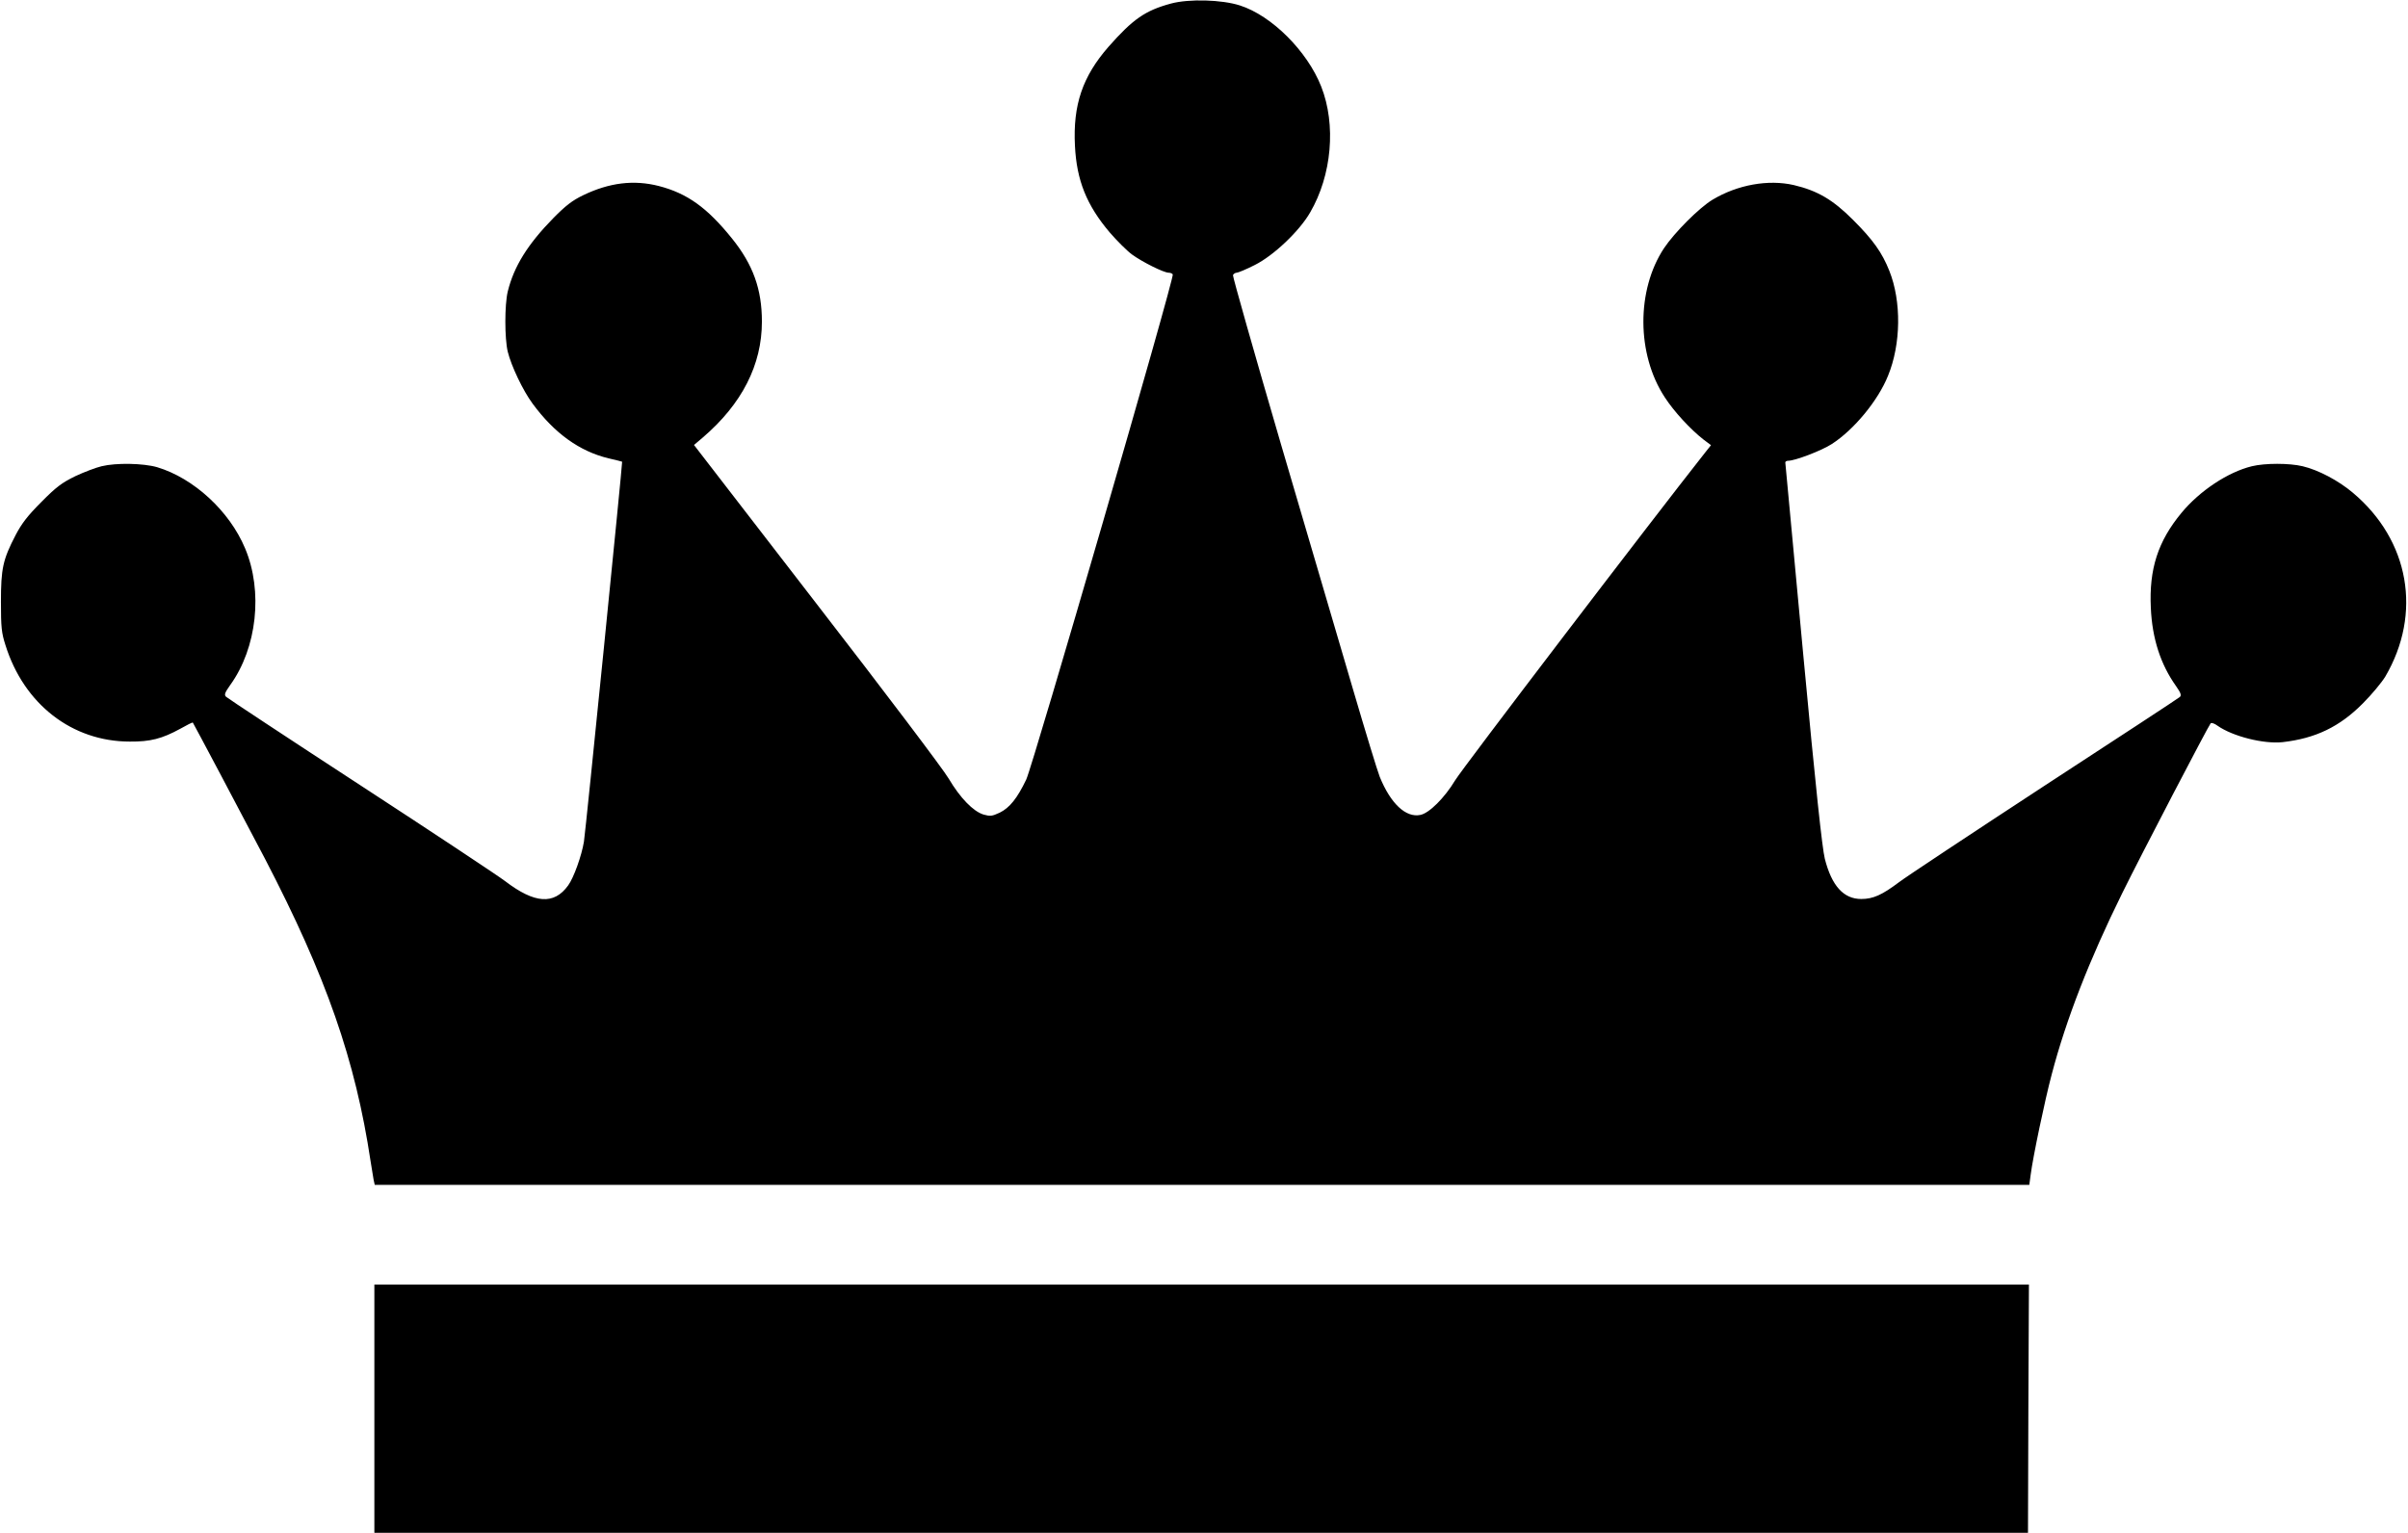
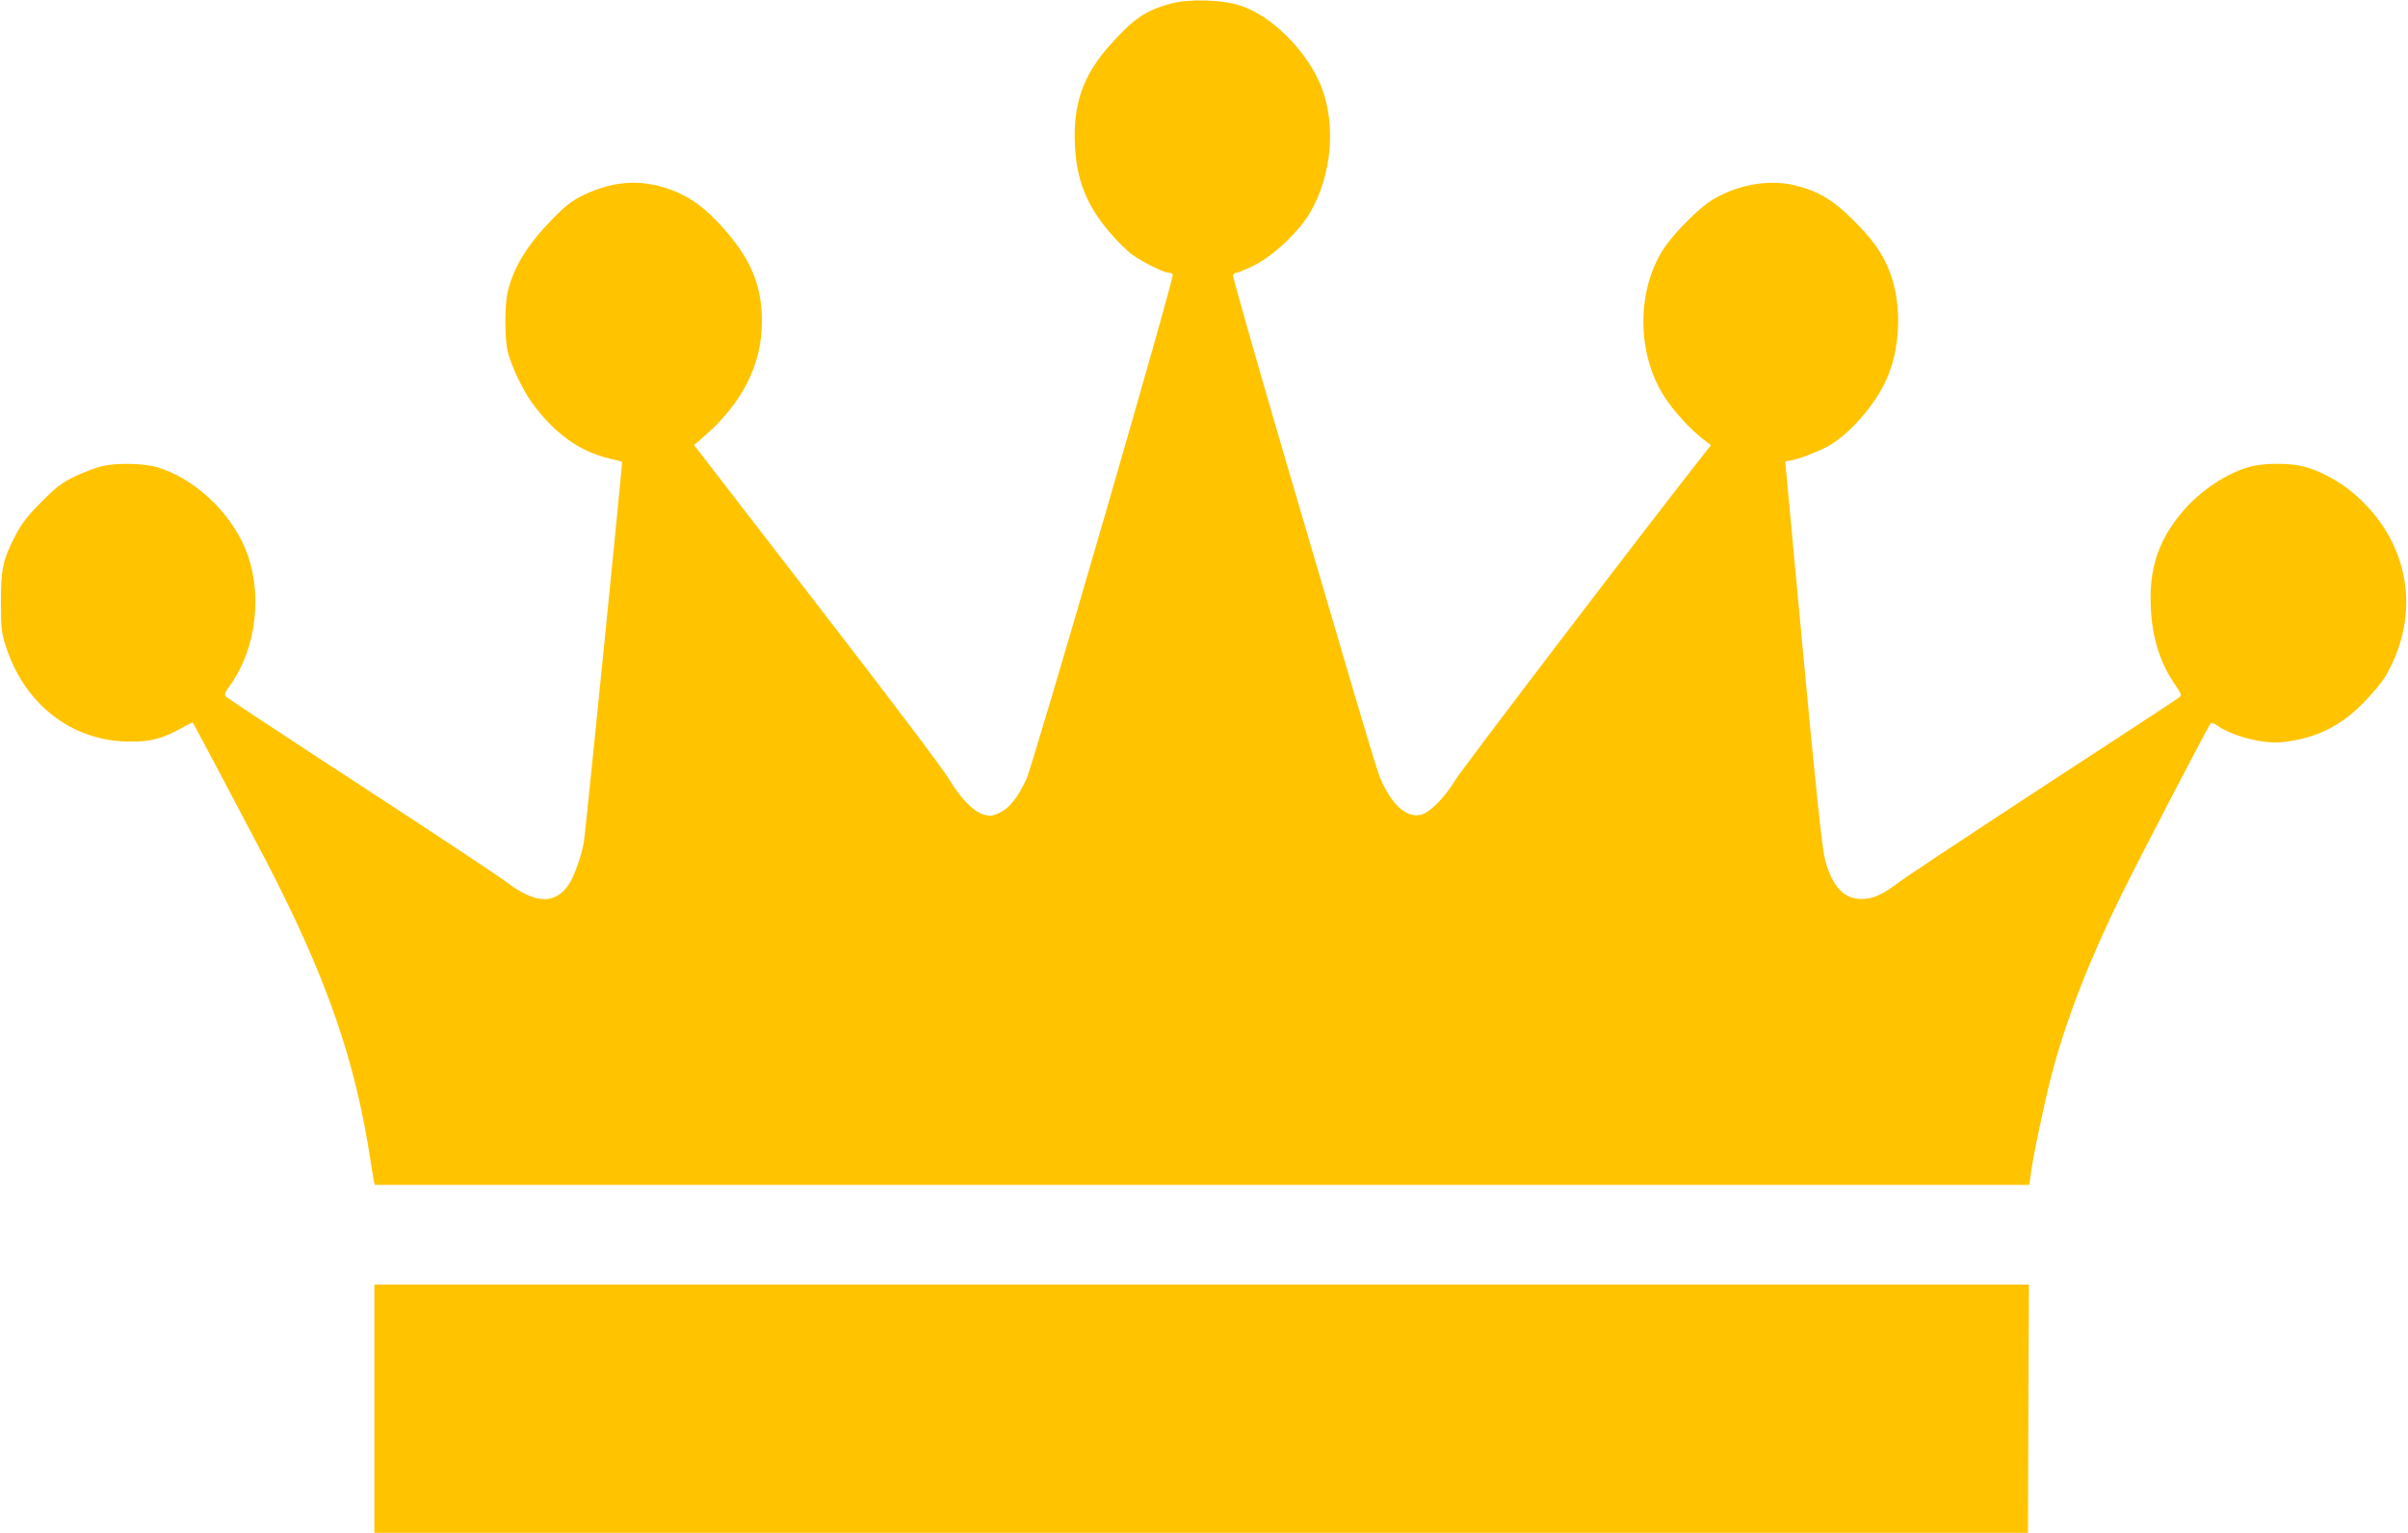
<svg xmlns="http://www.w3.org/2000/svg" version="1.0" width="1280pt" height="815pt" viewBox="0 0 1280 815" preserveAspectRatio="xMidYMid meet">
-   <g transform="translate(0,815) scale(0.1,-0.1)" fill="#000000" stroke="none">
+   <g transform="translate(0,815) scale(0.1,-0.1)" fill="#FFC300" stroke="none">
    <path d="M6224 8131 c-137 -37 -202 -83 -331 -229 -139 -159 -190 -310 -179 -527 9 -184 62 -316 185 -461 38 -44 91 -97 118 -117 55 -40 169 -97 195 -97 9 0 19 -4 22 -9 10 -16 -743 -2610 -779 -2686 -48 -100 -88 -150 -141 -176 -41 -19 -50 -20 -86 -10 -55 17 -124 88 -185 191 -27 47 -343 465 -702 929 l-652 845 46 39 c209 179 315 387 315 617 0 172 -47 303 -159 442 -132 164 -238 240 -389 279 -133 34 -263 18 -402 -49 -58 -28 -93 -55 -159 -122 -136 -139 -209 -256 -242 -390 -17 -71 -17 -249 0 -320 19 -77 81 -207 132 -276 116 -158 250 -254 404 -291 39 -9 71 -17 72 -18 3 -2 -194 -1964 -203 -2020 -12 -74 -54 -192 -84 -233 -75 -104 -178 -97 -335 23 -38 29 -385 259 -770 510 -385 251 -706 463 -713 470 -11 10 -8 21 22 63 142 197 175 498 79 726 -83 199 -274 374 -468 432 -73 21 -217 24 -295 5 -30 -7 -93 -31 -140 -53 -71 -35 -100 -56 -180 -137 -74 -74 -105 -115 -137 -176 -68 -131 -78 -178 -78 -355 0 -135 3 -165 24 -230 98 -314 354 -513 661 -513 109 -1 171 15 268 68 35 20 65 35 67 33 5 -7 275 -516 383 -723 327 -629 481 -1071 562 -1610 6 -38 13 -82 16 -98 l6 -27 4398 0 4397 0 7 52 c12 95 76 400 112 535 77 294 201 611 374 962 103 209 458 890 471 905 4 5 21 -1 37 -13 80 -56 244 -98 346 -87 174 20 302 81 426 206 47 47 100 111 119 142 197 336 129 725 -172 978 -77 65 -183 121 -267 141 -71 17 -200 17 -270 0 -127 -31 -278 -131 -375 -249 -124 -150 -172 -298 -162 -504 7 -163 52 -301 134 -416 25 -36 30 -49 20 -58 -6 -6 -330 -218 -718 -471 -388 -254 -737 -485 -775 -514 -89 -67 -137 -89 -200 -89 -94 0 -157 69 -194 214 -14 57 -48 371 -115 1089 -52 555 -95 1013 -95 1018 0 5 7 9 14 9 38 0 179 54 233 89 118 76 246 231 299 363 69 168 72 395 7 558 -39 98 -87 165 -193 271 -107 107 -188 155 -315 185 -135 31 -299 2 -432 -78 -70 -42 -202 -174 -258 -258 -147 -223 -146 -563 4 -792 49 -76 137 -171 206 -225 l40 -30 -31 -39 c-288 -365 -1292 -1681 -1329 -1743 -56 -93 -138 -175 -185 -184 -77 -16 -158 60 -216 203 -12 30 -76 240 -142 465 -66 226 -238 810 -382 1300 -143 489 -258 895 -256 902 3 7 12 13 20 13 7 0 51 18 96 41 100 50 237 180 294 279 116 199 139 467 59 670 -74 188 -263 377 -432 431 -96 31 -271 36 -367 10z" />
    <path d="M1990 660 l0 -660 4395 0 4395 0 2 660 3 660 -4397 0 -4398 0 0 -660z" />
  </g>
</svg>
